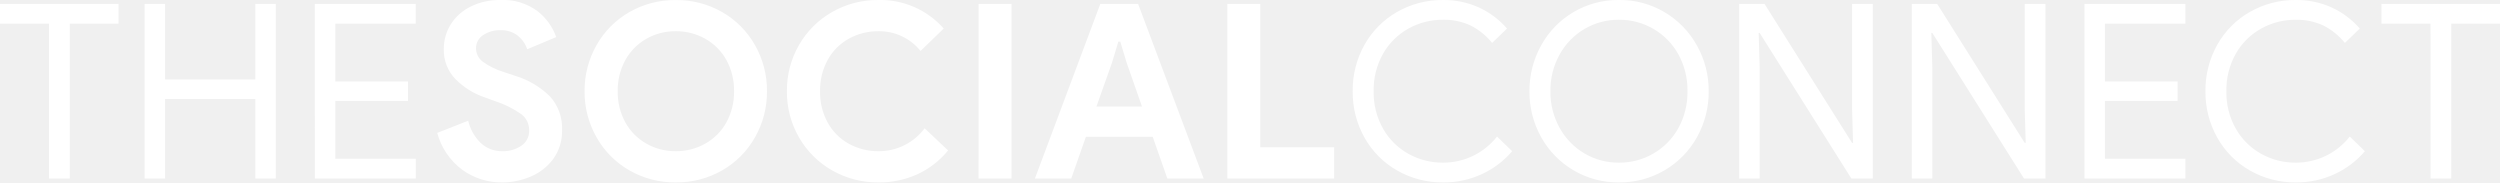
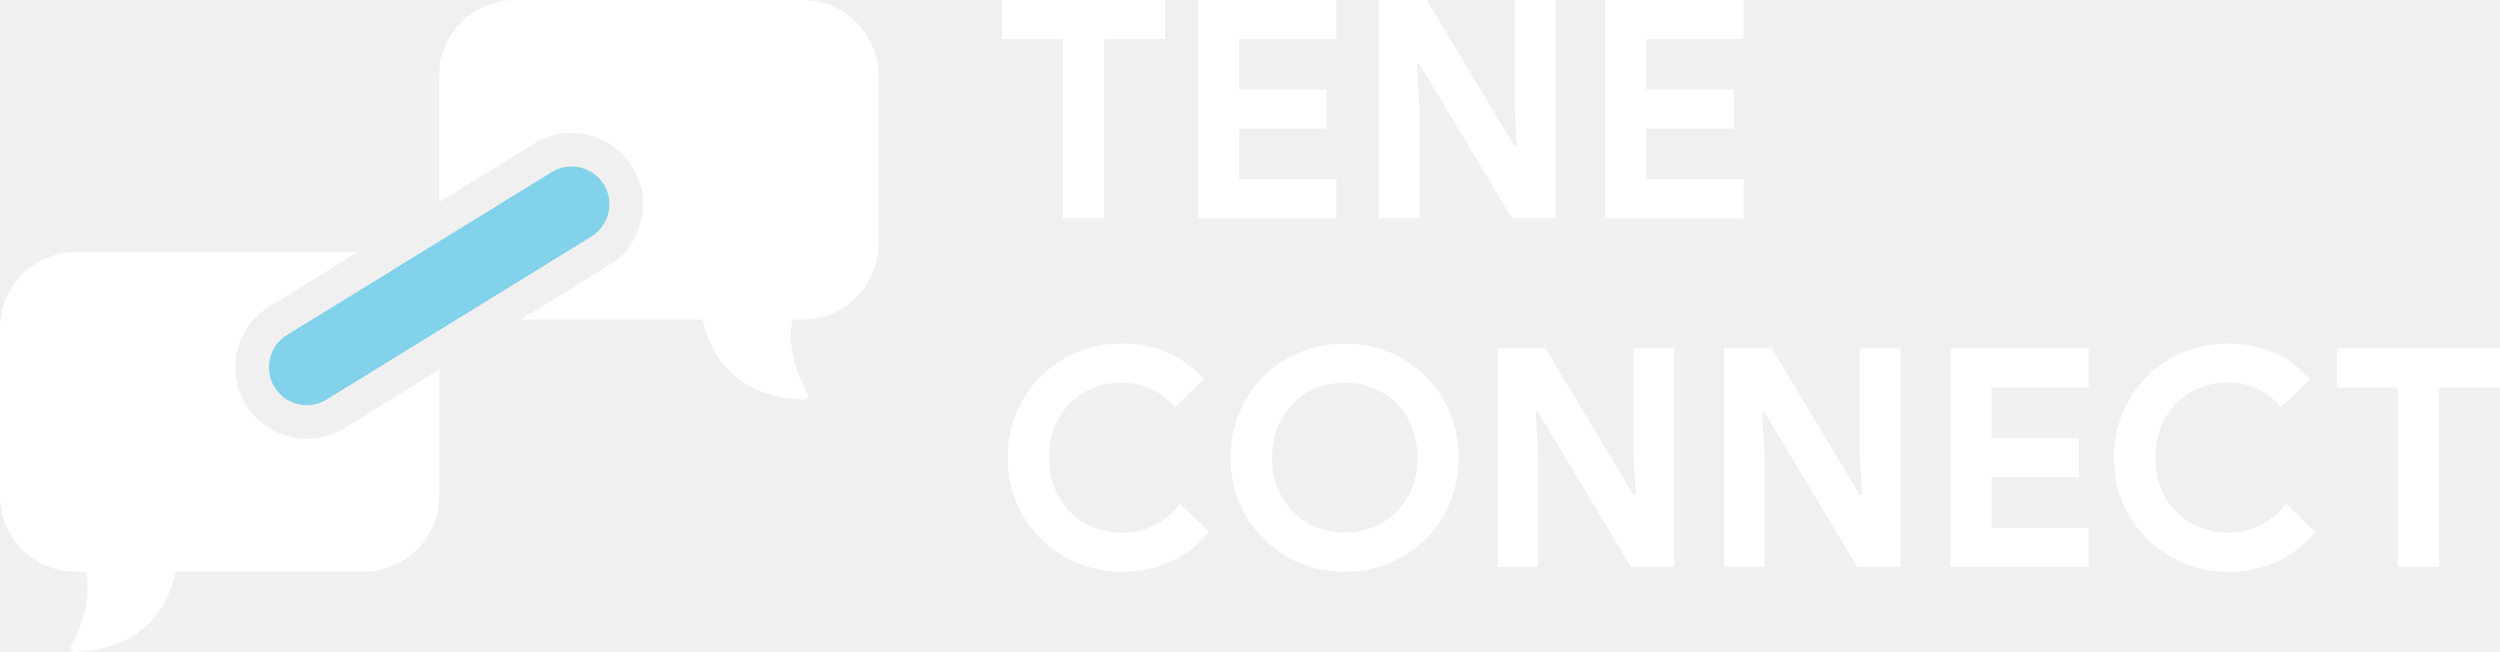
- <svg xmlns="http://www.w3.org/2000/svg" width="369.072" height="26.928" viewBox="0 0 369.072 26.928">
-   <path id="Path_2824" data-name="Path 2824" d="M8.172-22.86H.936v-2.916h17.5v2.916h-7.2V0H8.172Zm14.112-2.916h3.024v11.16h13.32v-11.16h3.024V0H38.628V-11.736H25.308V0H22.284Zm25.128,0h14.9v2.916H50.436v8.532H61.164v2.88H50.436v8.532h11.88V0h-14.9ZM75.1.576A9.814,9.814,0,0,1,69.12-1.332a10.031,10.031,0,0,1-3.636-5.4l4.572-1.8a6.744,6.744,0,0,0,1.836,3.276,4.534,4.534,0,0,0,3.24,1.224,4.7,4.7,0,0,0,2.772-.81,2.6,2.6,0,0,0,1.152-2.25,2.935,2.935,0,0,0-1.1-2.358,14.194,14.194,0,0,0-3.906-1.962l-1.584-.576a10.941,10.941,0,0,1-4.248-2.646,6.11,6.11,0,0,1-1.764-4.482A6.746,6.746,0,0,1,67.5-22.788a7.2,7.2,0,0,1,2.952-2.61,9.528,9.528,0,0,1,4.32-.954,8.489,8.489,0,0,1,5.508,1.638,8.464,8.464,0,0,1,2.772,3.834l-4.284,1.8a4.29,4.29,0,0,0-1.386-2,3.878,3.878,0,0,0-2.538-.81,4.36,4.36,0,0,0-2.61.738,2.27,2.27,0,0,0-1.026,1.926,2.47,2.47,0,0,0,.972,1.962,10.39,10.39,0,0,0,3.2,1.566l1.62.54a12.506,12.506,0,0,1,5.13,3.042,6.921,6.921,0,0,1,1.782,4.95A6.957,6.957,0,0,1,82.62-2.9a7.93,7.93,0,0,1-3.33,2.61A10.627,10.627,0,0,1,75.1.576Zm25.6,0a13.438,13.438,0,0,1-6.858-1.782,12.943,12.943,0,0,1-4.842-4.878,13.5,13.5,0,0,1-1.764-6.8,13.5,13.5,0,0,1,1.764-6.8,12.943,12.943,0,0,1,4.842-4.878,13.438,13.438,0,0,1,6.858-1.782,13.438,13.438,0,0,1,6.858,1.782,12.943,12.943,0,0,1,4.842,4.878,13.5,13.5,0,0,1,1.764,6.8,13.5,13.5,0,0,1-1.764,6.8,12.943,12.943,0,0,1-4.842,4.878A13.438,13.438,0,0,1,100.692.576Zm0-4.608a8.719,8.719,0,0,0,4.356-1.116,8.055,8.055,0,0,0,3.114-3.132,9.236,9.236,0,0,0,1.134-4.608,9.236,9.236,0,0,0-1.134-4.608,8.055,8.055,0,0,0-3.114-3.132,8.719,8.719,0,0,0-4.356-1.116,8.62,8.62,0,0,0-4.338,1.116,8.091,8.091,0,0,0-3.1,3.132,9.236,9.236,0,0,0-1.134,4.608A9.236,9.236,0,0,0,93.258-8.28a8.091,8.091,0,0,0,3.1,3.132A8.62,8.62,0,0,0,100.692-4.032ZM130.608.576a13.467,13.467,0,0,1-6.84-1.782,13.076,13.076,0,0,1-4.878-4.86,13.369,13.369,0,0,1-1.782-6.822,13.369,13.369,0,0,1,1.782-6.822,13.076,13.076,0,0,1,4.878-4.86,13.467,13.467,0,0,1,6.84-1.782,12.456,12.456,0,0,1,9.648,4.212l-3.42,3.312a7.807,7.807,0,0,0-6.192-2.916,8.9,8.9,0,0,0-4.392,1.1,7.93,7.93,0,0,0-3.114,3.114A9.31,9.31,0,0,0,122-12.888a9.31,9.31,0,0,0,1.134,4.644,7.93,7.93,0,0,0,3.114,3.114,8.9,8.9,0,0,0,4.392,1.1,8.419,8.419,0,0,0,6.8-3.384L140.9-4.14a12.772,12.772,0,0,1-4.518,3.51A13.609,13.609,0,0,1,130.608.576Zm14.8-26.352h4.86V0H145.4Zm17.964,0h5.58L178.632,0h-5.364l-2.16-6.156h-9.864L159.084,0H153.72Zm6.156,15.156-2.268-6.48-.936-3.1h-.288l-.936,3.1-2.3,6.48Zm12.6-15.156h4.86V-4.608h10.908V0H182.124ZM213.984.576a13.377,13.377,0,0,1-6.8-1.764,12.755,12.755,0,0,1-4.806-4.842,13.654,13.654,0,0,1-1.746-6.858,13.654,13.654,0,0,1,1.746-6.858,12.756,12.756,0,0,1,4.806-4.842,13.377,13.377,0,0,1,6.8-1.764,12.5,12.5,0,0,1,5.274,1.1,12.268,12.268,0,0,1,4.158,3.114l-2.2,2.124A9.608,9.608,0,0,0,218-22.608a9.264,9.264,0,0,0-4.014-.828,10.334,10.334,0,0,0-5.148,1.314,9.784,9.784,0,0,0-3.726,3.708,10.829,10.829,0,0,0-1.386,5.526,10.829,10.829,0,0,0,1.386,5.526,9.784,9.784,0,0,0,3.726,3.708,10.334,10.334,0,0,0,5.148,1.314,10.083,10.083,0,0,0,7.956-3.852l2.232,2.16a13,13,0,0,1-4.428,3.366A13.308,13.308,0,0,1,213.984.576Zm25.956,0a12.912,12.912,0,0,1-6.732-1.8A12.967,12.967,0,0,1,228.456-6.1a13.624,13.624,0,0,1-1.728-6.786,13.654,13.654,0,0,1,1.728-6.768,12.93,12.93,0,0,1,4.752-4.9,12.912,12.912,0,0,1,6.732-1.8,12.912,12.912,0,0,1,6.732,1.8,13.065,13.065,0,0,1,4.77,4.9,13.544,13.544,0,0,1,1.746,6.768A13.624,13.624,0,0,1,251.46-6.1a12.926,12.926,0,0,1-4.77,4.878A13.007,13.007,0,0,1,239.94.576Zm0-2.916a9.954,9.954,0,0,0,5.094-1.35,9.828,9.828,0,0,0,3.672-3.744,10.91,10.91,0,0,0,1.35-5.454,10.91,10.91,0,0,0-1.35-5.454,9.828,9.828,0,0,0-3.672-3.744,9.954,9.954,0,0,0-5.094-1.35,9.858,9.858,0,0,0-5.076,1.35,9.964,9.964,0,0,0-3.672,3.762,10.823,10.823,0,0,0-1.368,5.436,10.823,10.823,0,0,0,1.368,5.436,9.964,9.964,0,0,0,3.672,3.762A9.858,9.858,0,0,0,239.94-2.34Zm17.748-23.436h3.744l12.924,20.52h.144l-.144-4.968V-25.776h3.06V0h-3.168L260.712-21.492h-.144l.144,4.968V0h-3.024Zm25.488,0h3.744l12.924,20.52h.144l-.144-4.968V-25.776h3.06V0h-3.168L286.2-21.492h-.144l.144,4.968V0h-3.024Zm25.488,0h14.9v2.916h-11.88v8.532h10.728v2.88H311.688v8.532h11.88V0h-14.9ZM339.876.576a13.377,13.377,0,0,1-6.8-1.764,12.755,12.755,0,0,1-4.806-4.842,13.654,13.654,0,0,1-1.746-6.858,13.654,13.654,0,0,1,1.746-6.858,12.755,12.755,0,0,1,4.806-4.842,13.377,13.377,0,0,1,6.8-1.764,12.5,12.5,0,0,1,5.274,1.1,12.268,12.268,0,0,1,4.158,3.114l-2.2,2.124a9.608,9.608,0,0,0-3.222-2.592,9.264,9.264,0,0,0-4.014-.828,10.334,10.334,0,0,0-5.148,1.314A9.784,9.784,0,0,0,331-18.414a10.829,10.829,0,0,0-1.386,5.526A10.829,10.829,0,0,0,331-7.362a9.784,9.784,0,0,0,3.726,3.708,10.334,10.334,0,0,0,5.148,1.314,10.083,10.083,0,0,0,7.956-3.852l2.232,2.16a13,13,0,0,1-4.428,3.366A13.308,13.308,0,0,1,339.876.576ZM359.748-22.86h-7.236v-2.916h17.5v2.916h-7.2V0h-3.06Z" transform="translate(-0.936 26.352)" fill="#fff" />
+ <svg xmlns="http://www.w3.org/2000/svg" version="1.1" id="Layer_1" x="0px" y="0px" viewBox="0 0 2973.6 775.3" style="enable-background:new 0 0 2973.6 775.3;" xml:space="preserve">
+   <style type="text/css">
+ 	.st0{fill:#82D2EC;}
+ 	.st1{fill:#FFFFFF;}
+ </style>
+   <g>
+     <path class="st0" d="M326.5,460.5L326.5,460.5c-13-21.1-6.3-48.9,14.7-61.9l315.1-193.9c21.1-13,48.9-6.3,61.9,14.7l0,0   c13,21.1,6.3,48.9-14.7,61.9L388.4,475.3C367.4,488.3,339.5,481.6,326.5,460.5z" />
+     <g>
+       <g>
+         <path class="st1" d="M1264.2,46.4h-72.5V0h194v46.4h-72.5v213.3h-49V46.4z" />
+         <path class="st1" d="M1424.9,0h164.7v46.4h-115.7v60.2H1578v46.4h-104.1v60.2h115.7v46.4h-164.7V0z" />
+         <path class="st1" d="M1640,0h56.9l104.5,174.1h2.9l-2.9-50.1V0h48.6v259.7h-51.5L1688.2,75.8h-2.9l2.9,50.1v133.8H1640V0z" />
+         <path class="st1" d="M1909.1,0h164.7v46.4h-115.7v60.2h104.1v46.4h-104.1v60.2h115.7v46.4h-164.7V0z" />
+         <path class="st1" d="M1265.7,662c-20.8-12-37.2-28.3-49.1-49c-12-20.7-18-43.6-18-68.7c0-25.1,6-48.1,18-68.7     c12-20.7,28.4-37,49.1-49c20.8-12,43.8-18,68.9-18c39.2,0,71.6,14.1,97.2,42.4l-34.5,33.4c-16.7-19.6-37.5-29.4-62.4-29.4     c-16.2,0-31,3.7-44.2,11.1c-13.3,7.4-23.8,17.8-31.4,31.4c-7.6,13.5-11.4,29.1-11.4,46.8c0,17.7,3.8,33.2,11.4,46.8     c7.6,13.5,18.1,24,31.4,31.4c13.3,7.4,28,11.1,44.2,11.1c27.3,0,50.2-11.4,68.5-34.1l34.8,33c-12.8,15.5-28,27.3-45.5,35.4     c-17.5,8.1-36.9,12.2-58.2,12.2C1309.5,680,1286.5,674,1265.7,662z" />
+         <path class="st1" d="M1530.3,662c-20.7-12-36.9-28.3-48.8-49.1c-11.9-20.8-17.8-43.6-17.8-68.5c0-24.9,5.9-47.8,17.8-68.5     c11.8-20.8,28.1-37.2,48.8-49.1c20.7-12,43.7-18,69.1-18c25.4,0,48.4,6,69.1,18c20.7,12,36.9,28.4,48.8,49.1     c11.8,20.8,17.8,43.6,17.8,68.5c0,24.9-5.9,47.8-17.8,68.5c-11.9,20.8-28.1,37.2-48.8,49.1c-20.7,12-43.7,18-69.1,18     C1574,680,1551,674,1530.3,662z M1643.3,622.3c13.3-7.5,23.8-18,31.4-31.6c7.6-13.5,11.4-29,11.4-46.4c0-17.4-3.8-32.9-11.4-46.4     c-7.6-13.5-18.1-24.1-31.4-31.6c-13.3-7.5-27.9-11.2-43.9-11.2c-16,0-30.5,3.7-43.7,11.2c-13.2,7.5-23.6,18-31.2,31.6     c-7.6,13.5-11.4,29-11.4,46.4c0,17.4,3.8,32.9,11.4,46.4c7.6,13.5,18,24.1,31.2,31.6c13.2,7.5,27.7,11.2,43.7,11.2     C1615.3,633.6,1630,629.8,1643.3,622.3z" />
+         <path class="st1" d="M1781.4,414.5h56.9l104.5,174.1h2.9l-2.9-50.1v-124h48.6v259.7h-51.5l-110.3-183.9h-2.9l2.9,50.1v133.8     h-48.2V414.5z" />
+         <path class="st1" d="M2050.6,414.5h56.9L2212,588.6h2.9l-2.9-50.1v-124h48.6v259.7h-51.5l-110.3-183.9h-2.9l2.9,50.1v133.8h-48.2     V414.5z" />
+         <path class="st1" d="M2319.7,414.5h164.7v46.4h-115.7v60.2h104.1v46.4h-104.1v60.2h115.7v46.4h-164.7V414.5z" />
+         <path class="st1" d="M2581.5,662c-20.8-12-37.2-28.3-49.1-49c-12-20.7-18-43.6-18-68.7c0-25.1,6-48.1,18-68.7     c12-20.7,28.4-37,49.1-49c20.8-12,43.8-18,68.9-18c39.2,0,71.6,14.1,97.2,42.4l-34.5,33.4c-16.7-19.6-37.5-29.4-62.4-29.4     c-16.2,0-31,3.7-44.2,11.1c-13.3,7.4-23.8,17.8-31.4,31.4c-7.6,13.5-11.4,29.1-11.4,46.8c0,17.7,3.8,33.2,11.4,46.8     c7.6,13.5,18.1,24,31.4,31.4c13.3,7.4,28,11.1,44.2,11.1c27.3,0,50.2-11.4,68.5-34.1l34.8,33c-12.8,15.5-28,27.3-45.5,35.4     c-17.5,8.1-36.9,12.2-58.2,12.2C2625.3,680,2602.3,674,2581.5,662z" />
+         <path class="st1" d="M2852.1,460.9h-72.5v-46.4h194v46.4h-72.5v213.3h-49V460.9z" />
+       </g>
+       <g>
+         <path class="st1" d="M954.8,0H612.4c-49.6,0-90,40.4-90,90v150.2l113-69.5c13.4-8.2,28.7-12.6,44.4-12.6     c14.2,0,28.3,3.6,40.8,10.4c13,7.1,23.9,17.4,31.7,30c11.9,19.3,15.5,42.1,10.2,64.2c-5.3,22.1-18.8,40.8-38.1,52.7L619.6,380     h216.3c8.2,38.6,35,91.8,119.8,95.3c3.9,0.2,6.5-4,4.6-7.4c-8.6-15.4-25.6-52-17.6-87.9h12.2c49.6,0,90-40.4,90-90V90     C1044.8,40.4,1004.4,0,954.8,0z" />
+         <path class="st1" d="M365,521.9c-14.2,0-28.3-3.6-40.8-10.4c-13-7.1-23.9-17.4-31.7-30c-24.6-39.9-12.1-92.4,27.8-116.9     L425.2,300H90c-49.6,0-90,40.4-90,90v200c0,49.6,40.4,90,90,90h12.2c7.9,35.9-9.1,72.5-17.6,87.9c-1.9,3.4,0.7,7.6,4.6,7.4     c84.8-3.5,111.6-56.7,119.8-95.3h223.4c49.6,0,90-40.4,90-90V439.8l-113,69.5C396,517.6,380.7,521.9,365,521.9z" />
+       </g>
+     </g>
+   </g>
</svg>
